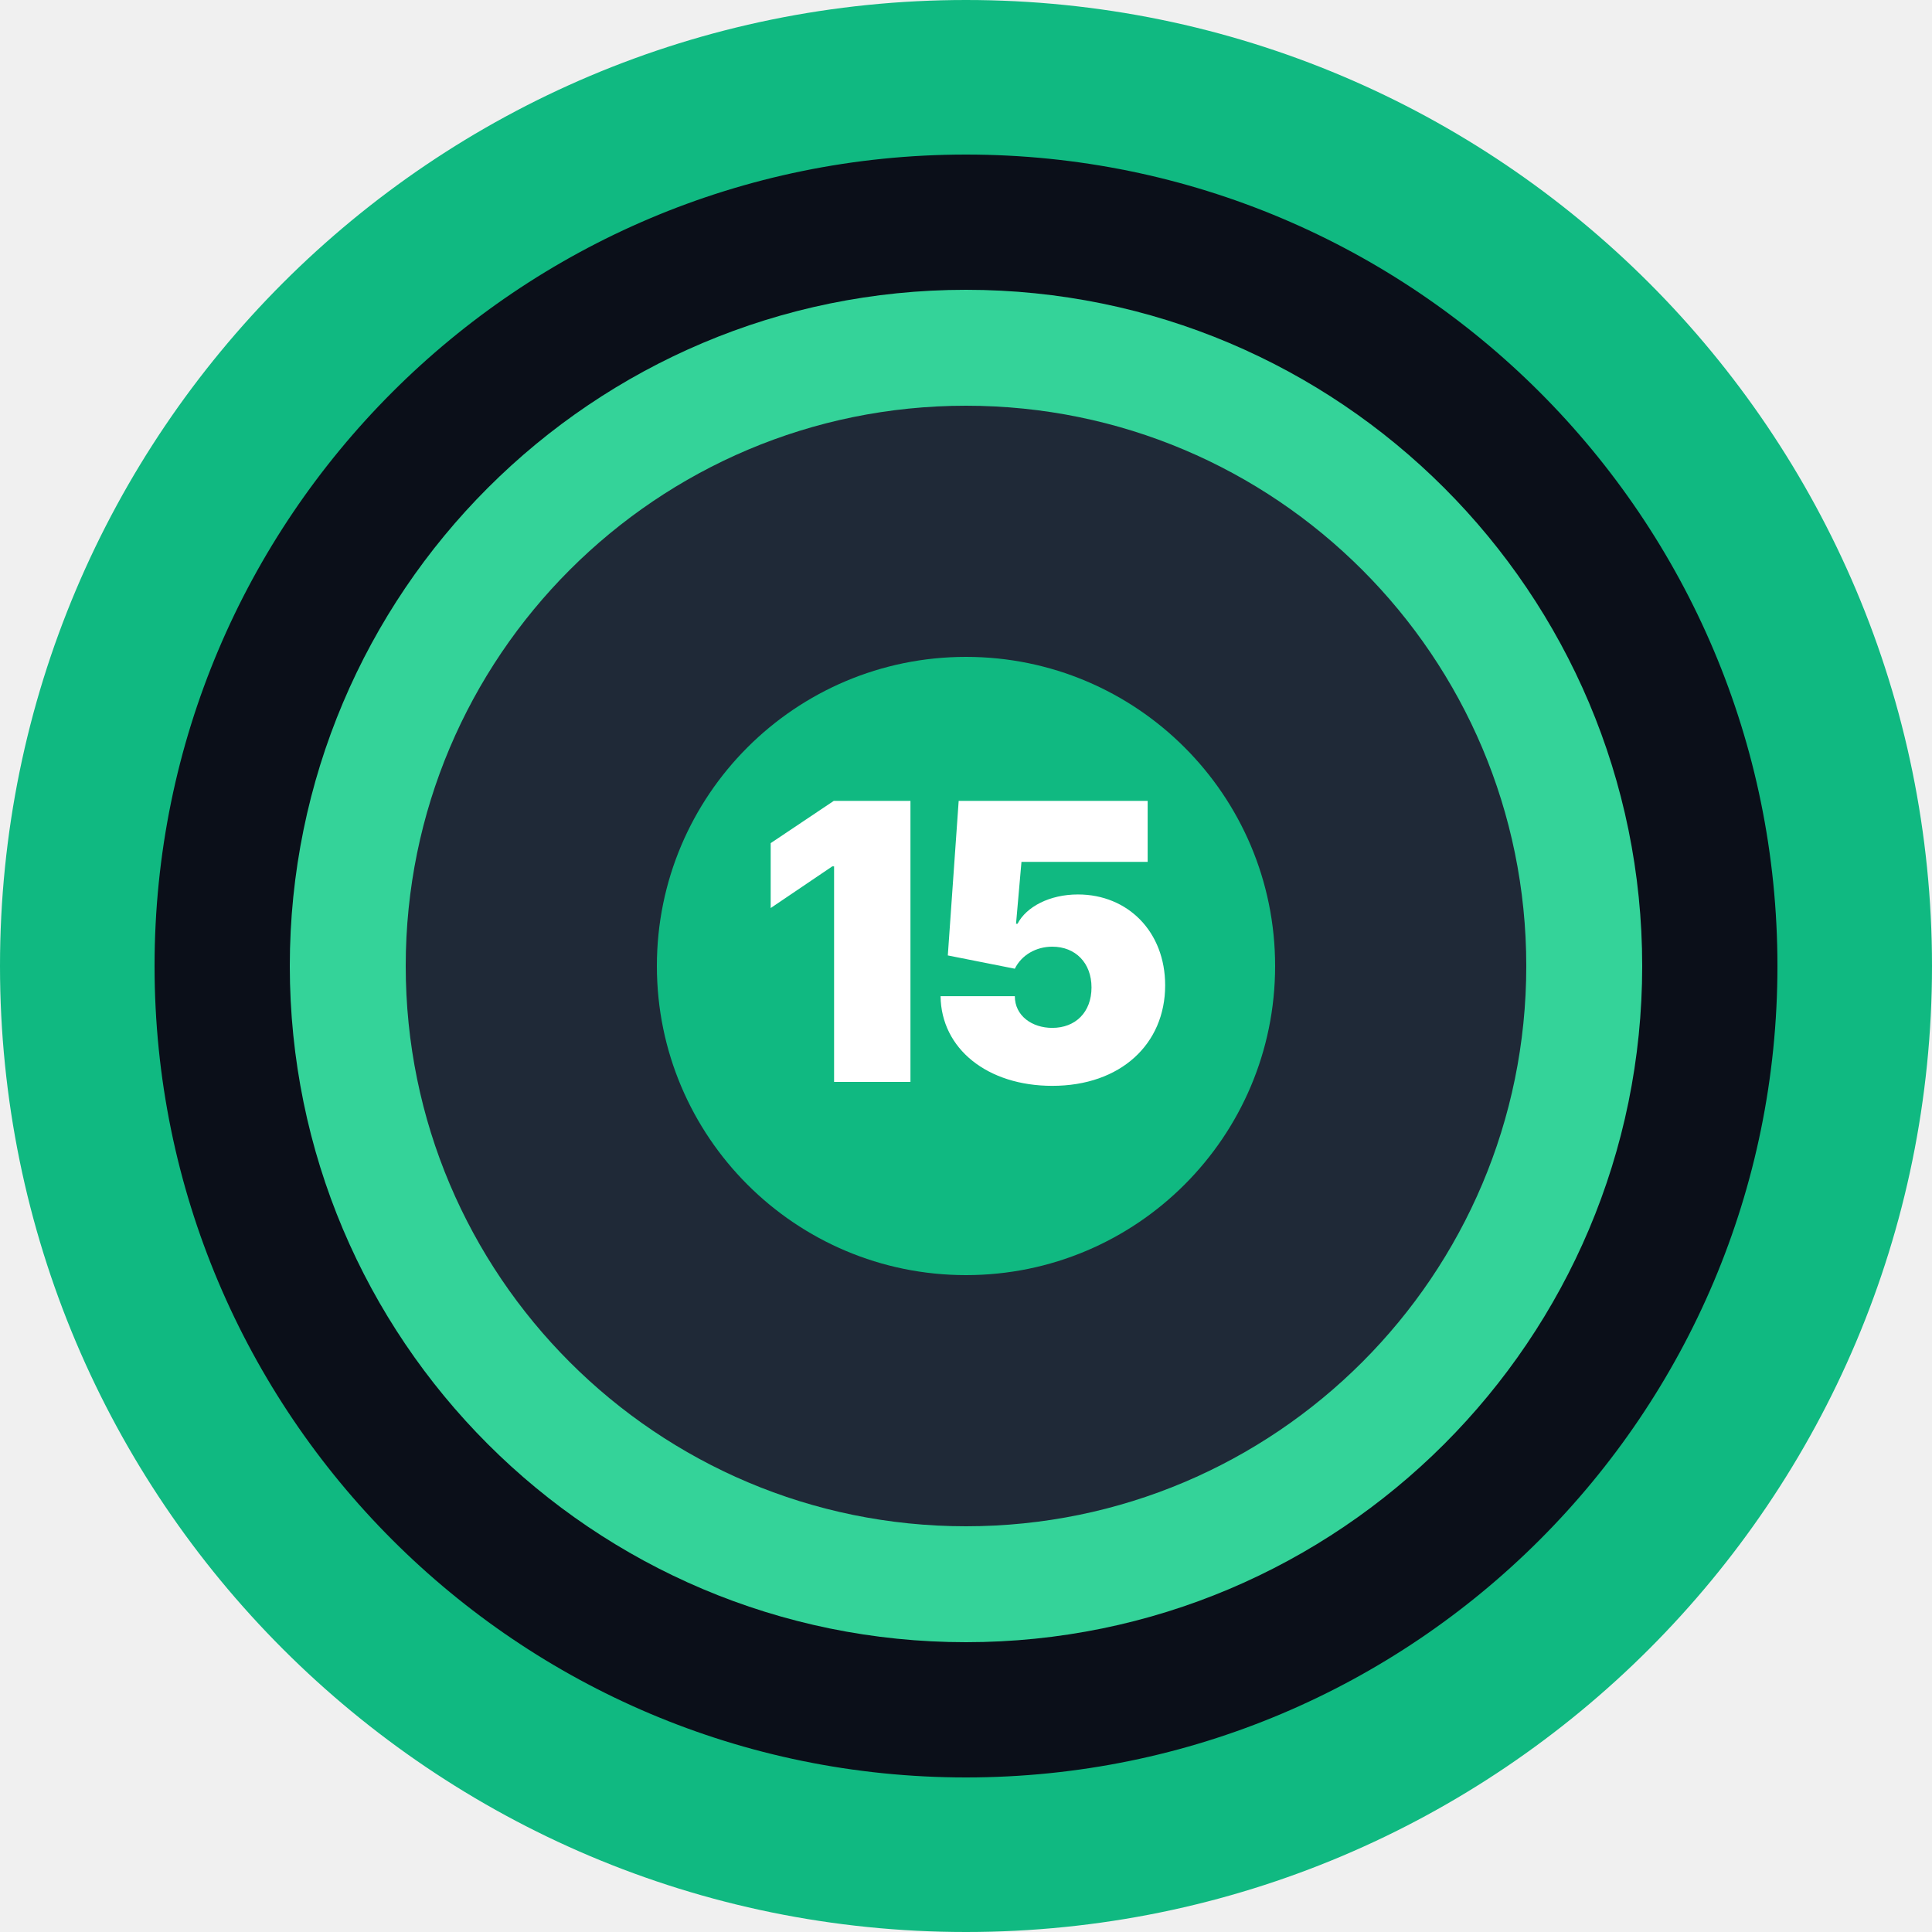
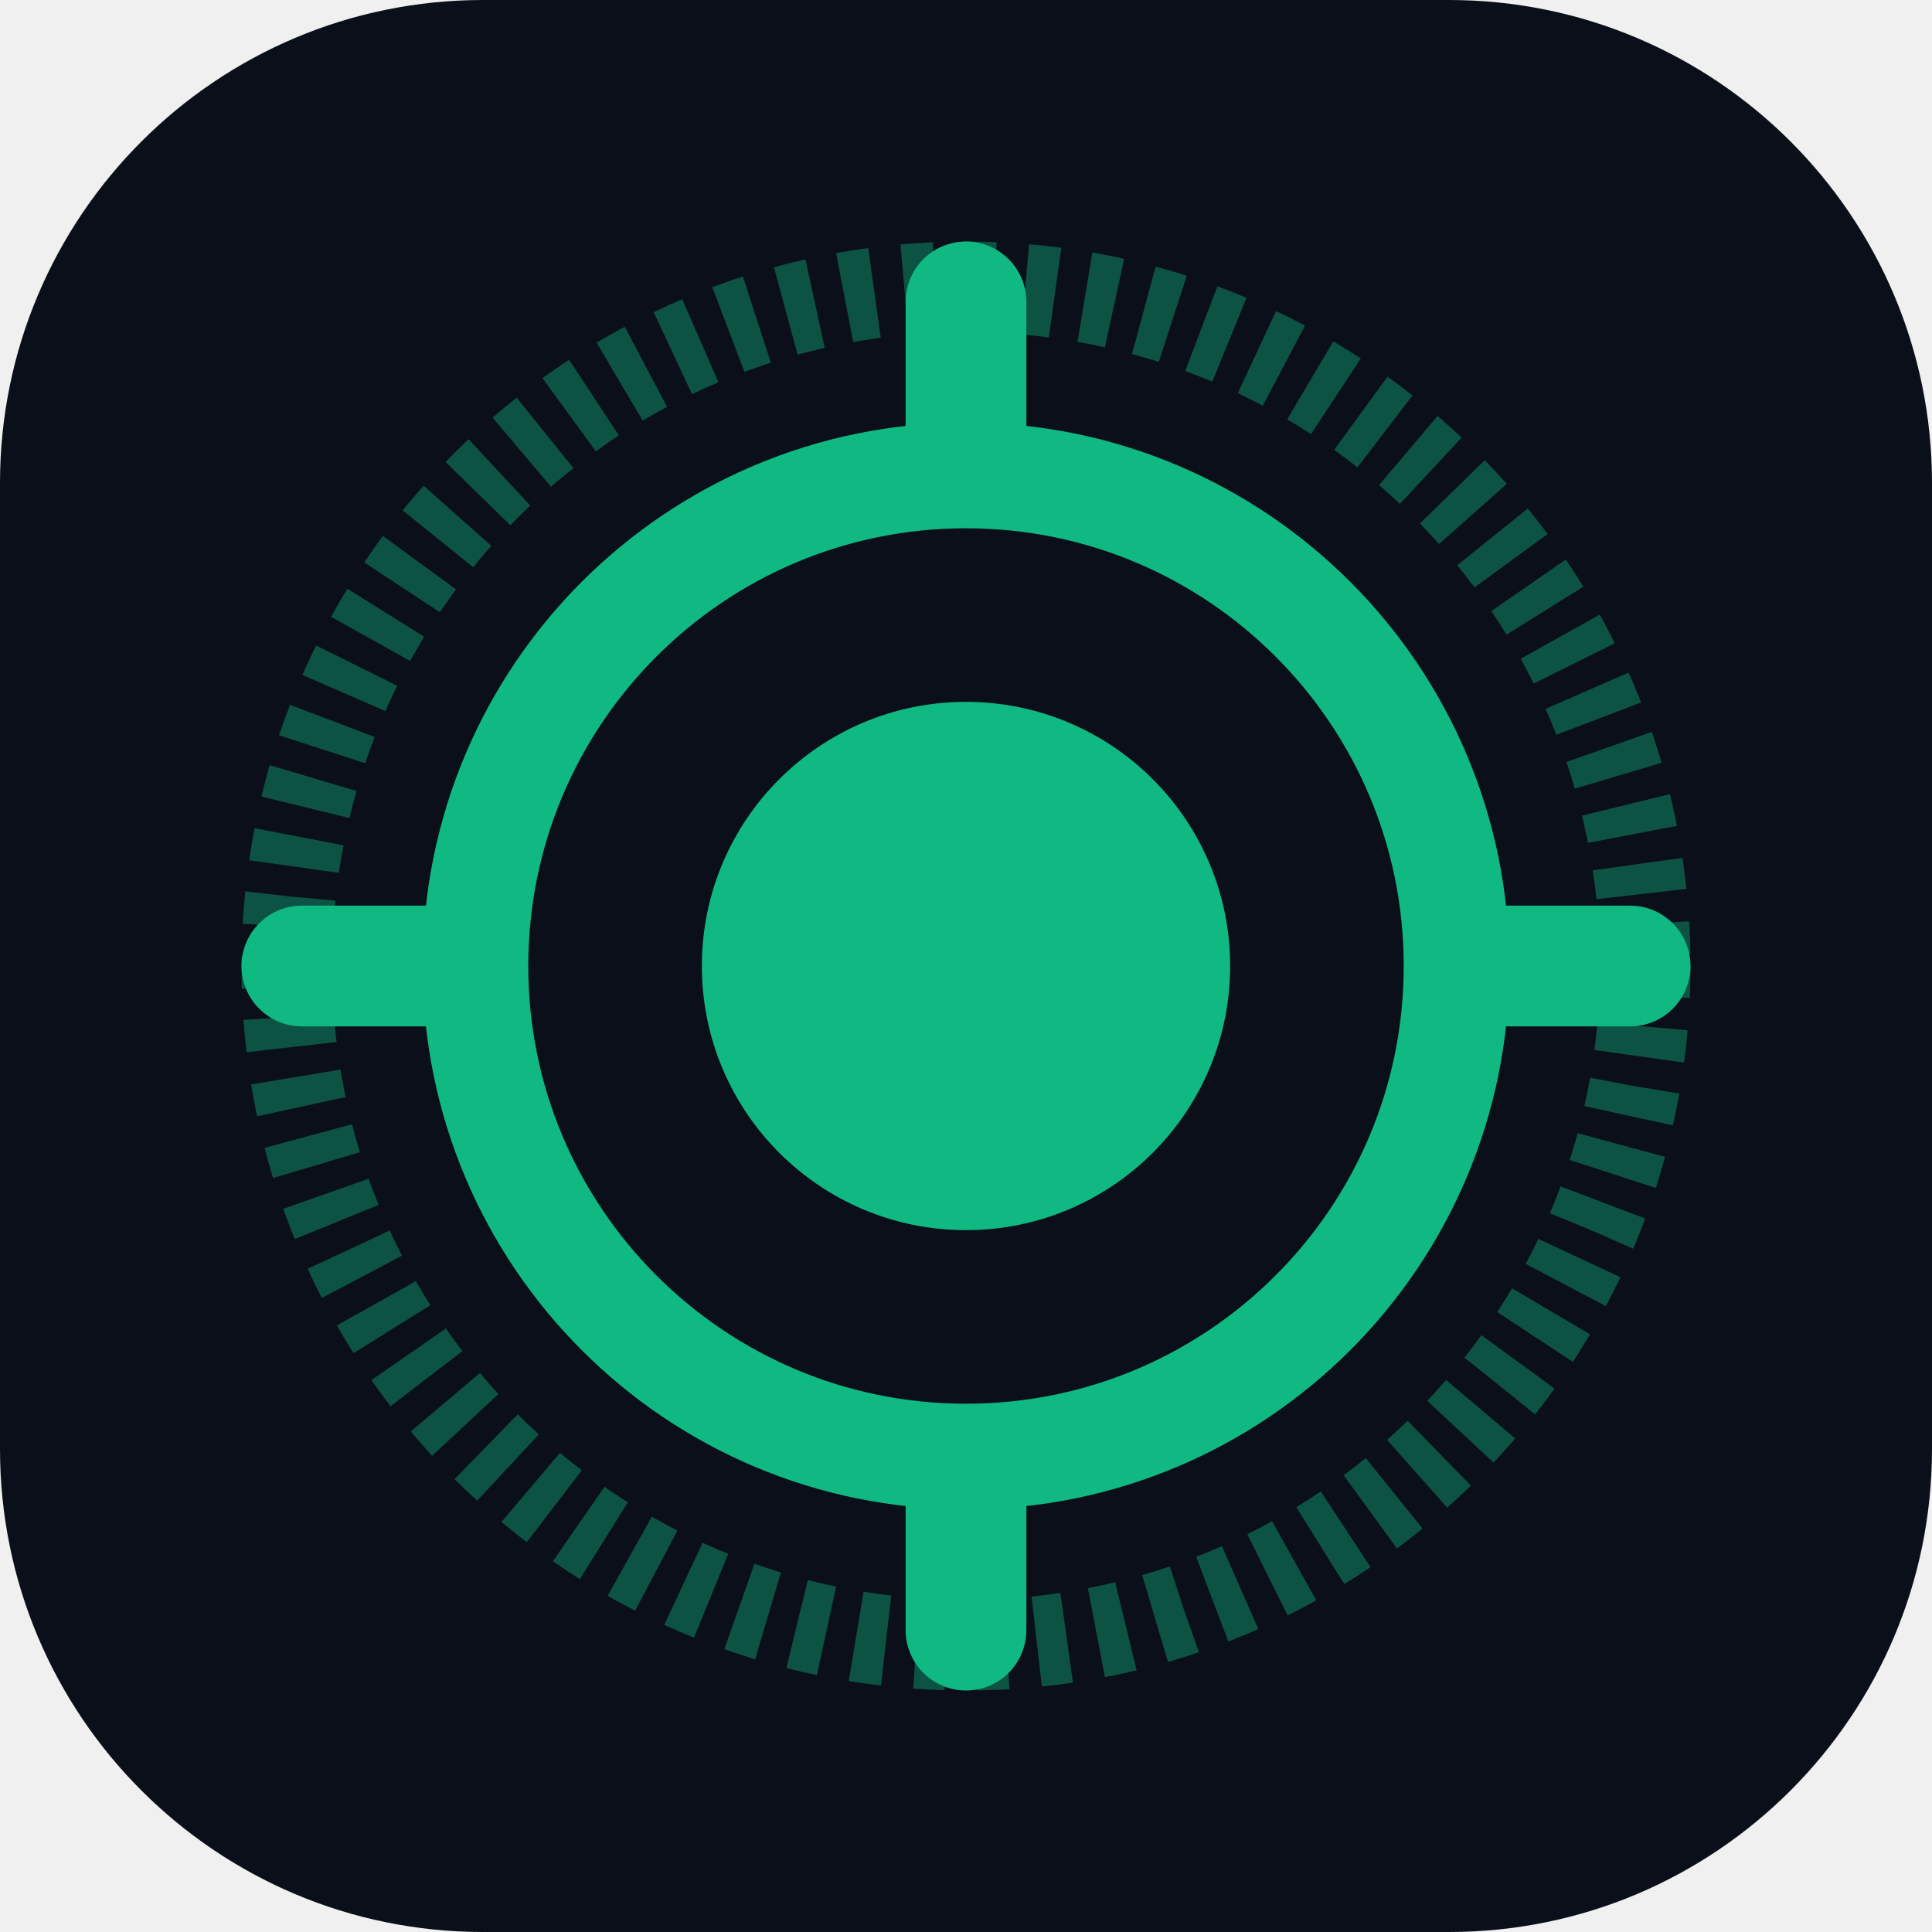
- <svg xmlns="http://www.w3.org/2000/svg" viewBox="0 0 100 100" fill="none">
-   <circle cx="50" cy="50" r="46" fill="#0B0F19" stroke="#10B981" stroke-width="8" />
-   <circle cx="50" cy="50" r="32" fill="#1F2937" stroke="#34D399" stroke-width="6" />
-   <circle cx="50" cy="50" r="16" fill="#10B981" />
-   <text x="50" y="56" font-size="20" font-family="Inter, sans-serif" font-weight="900" fill="#FFFFFF" text-anchor="middle">15</text>
+ <svg xmlns="http://www.w3.org/2000/svg" viewBox="0 0 512 512" fill="none">
+   <rect width="512" height="512" rx="128" fill="#0B0F19" />
+   <circle cx="256" cy="256" r="180" stroke="#10B981" stroke-width="24" stroke-dasharray="8 8" opacity="0.4" />
+   <circle cx="256" cy="256" r="130" stroke="#10B981" stroke-width="28" />
+   <circle cx="256" cy="256" r="70" fill="#10B981" />
+   <path d="M256 120 V80 M256 432 V392 M120 256 H80 M432 256 H392" stroke="#10B981" stroke-width="32" stroke-linecap="round" />
</svg>
